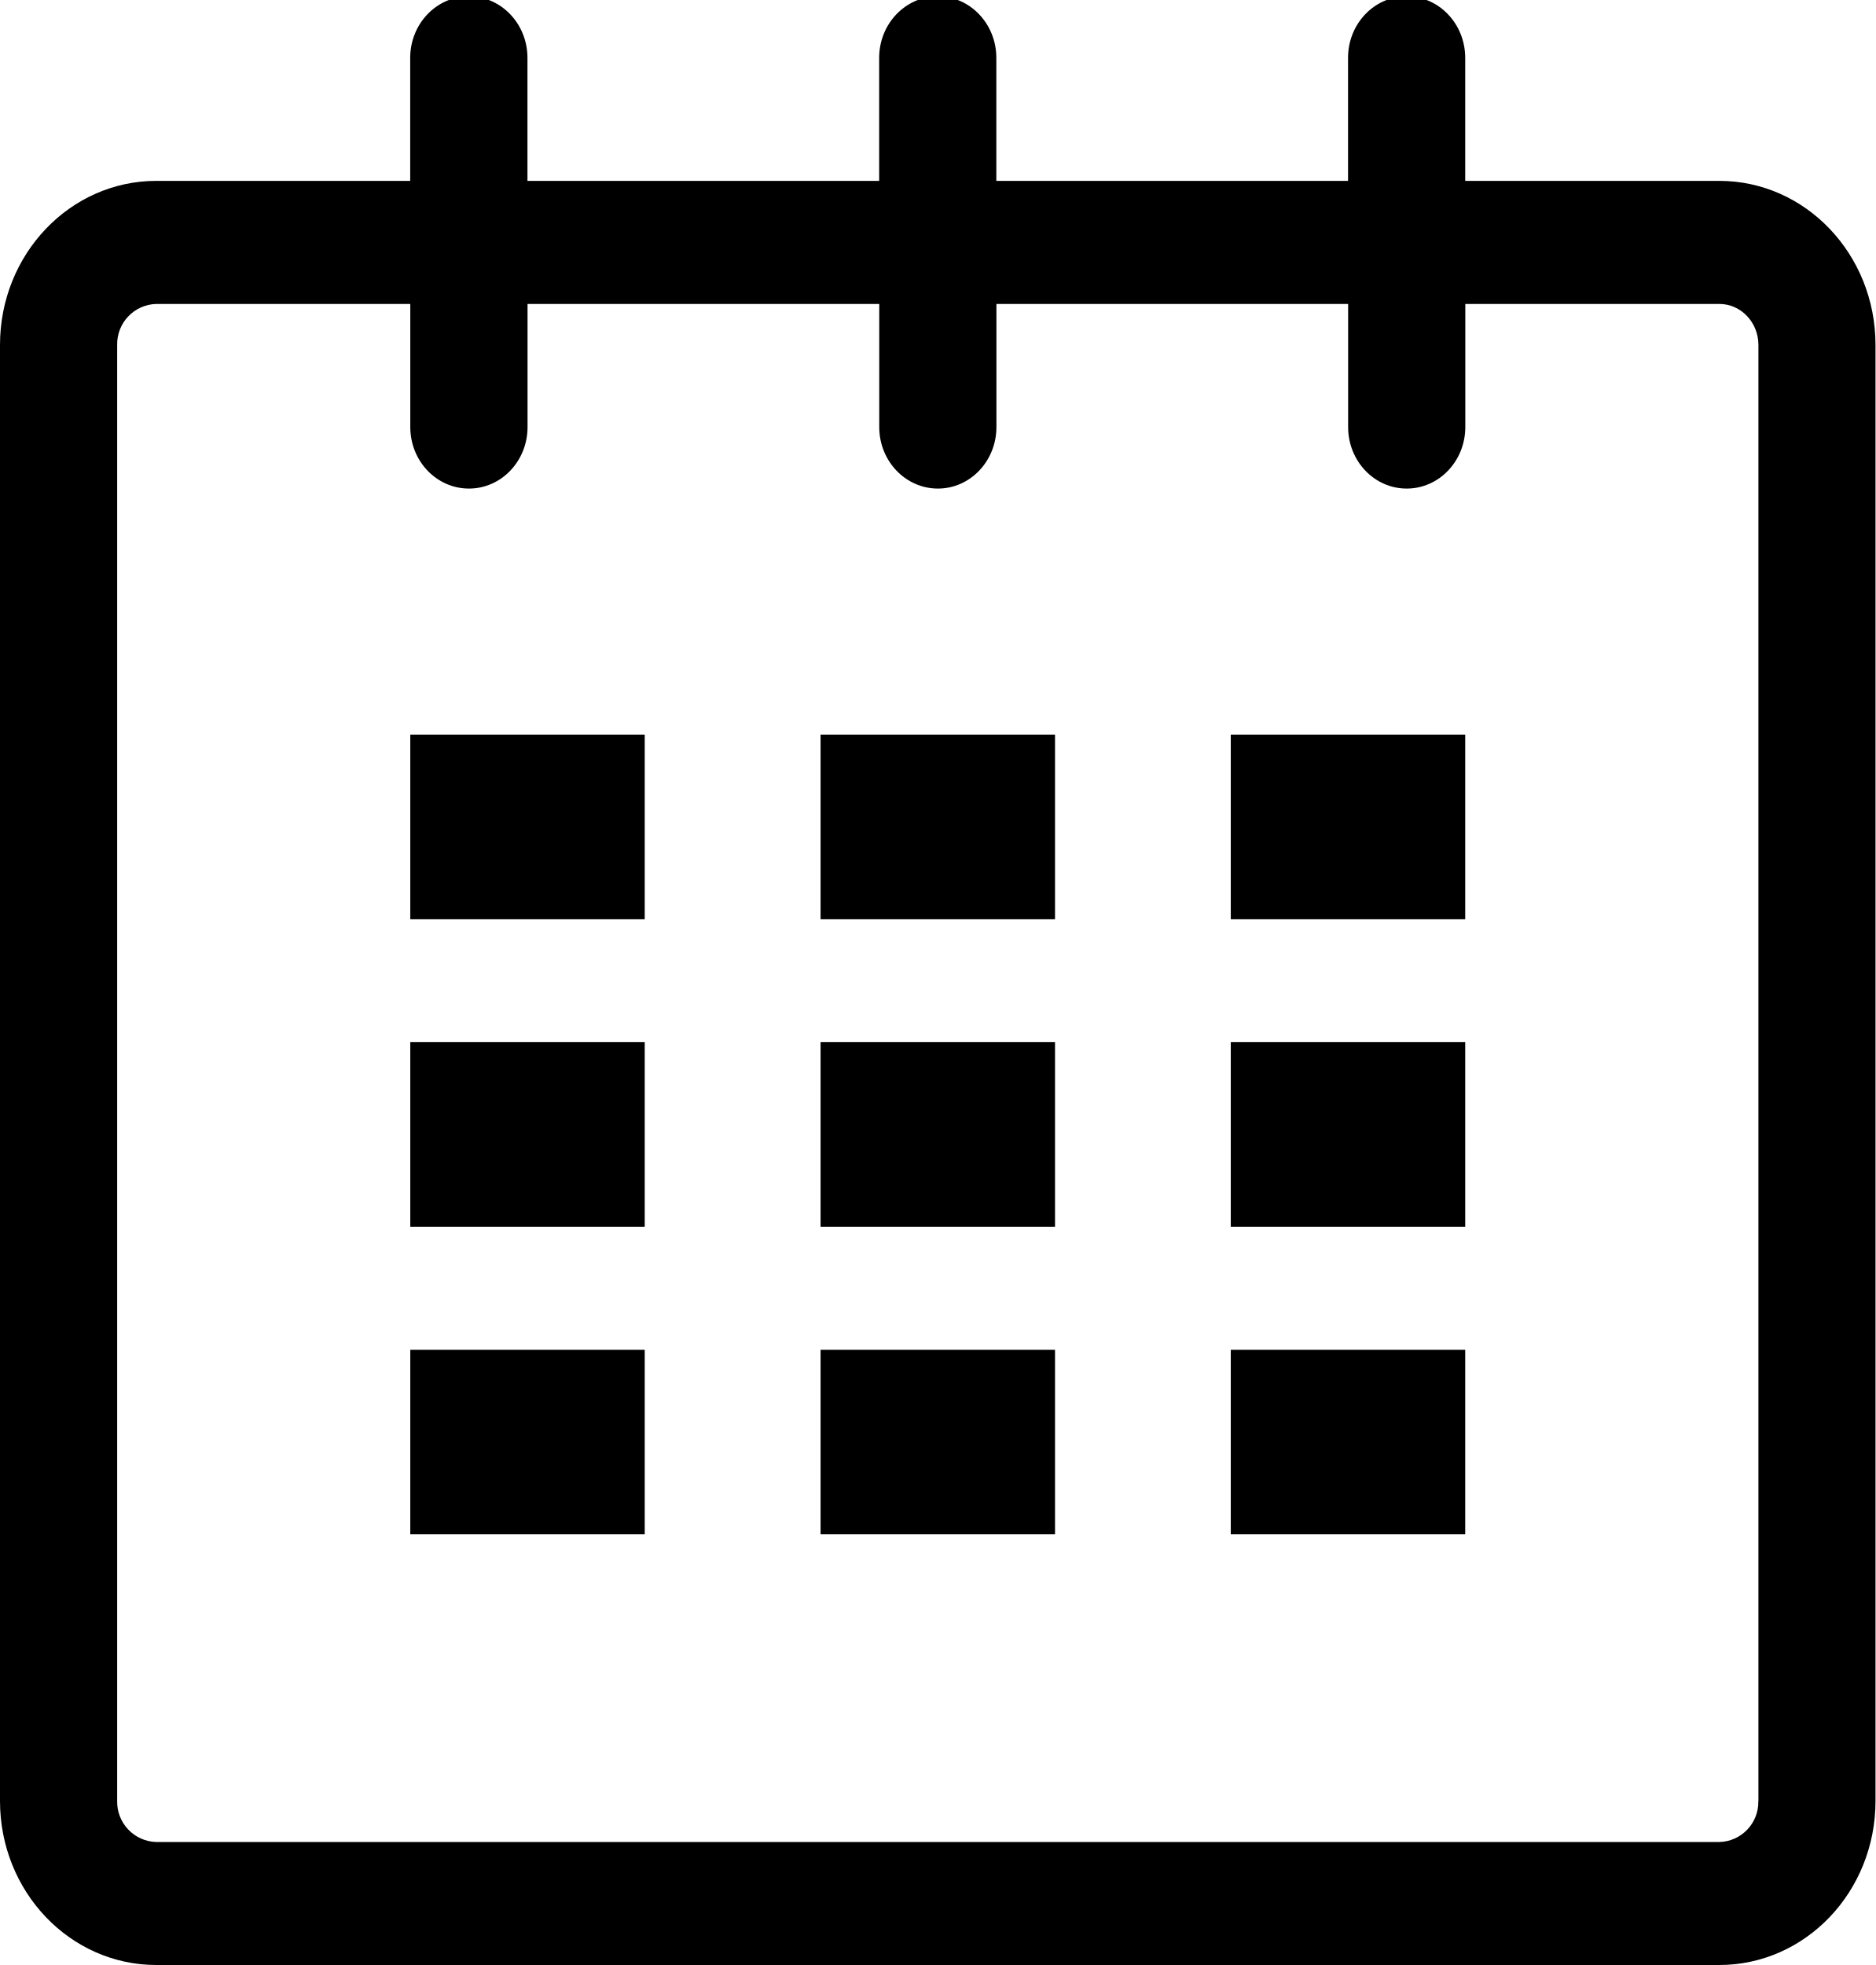
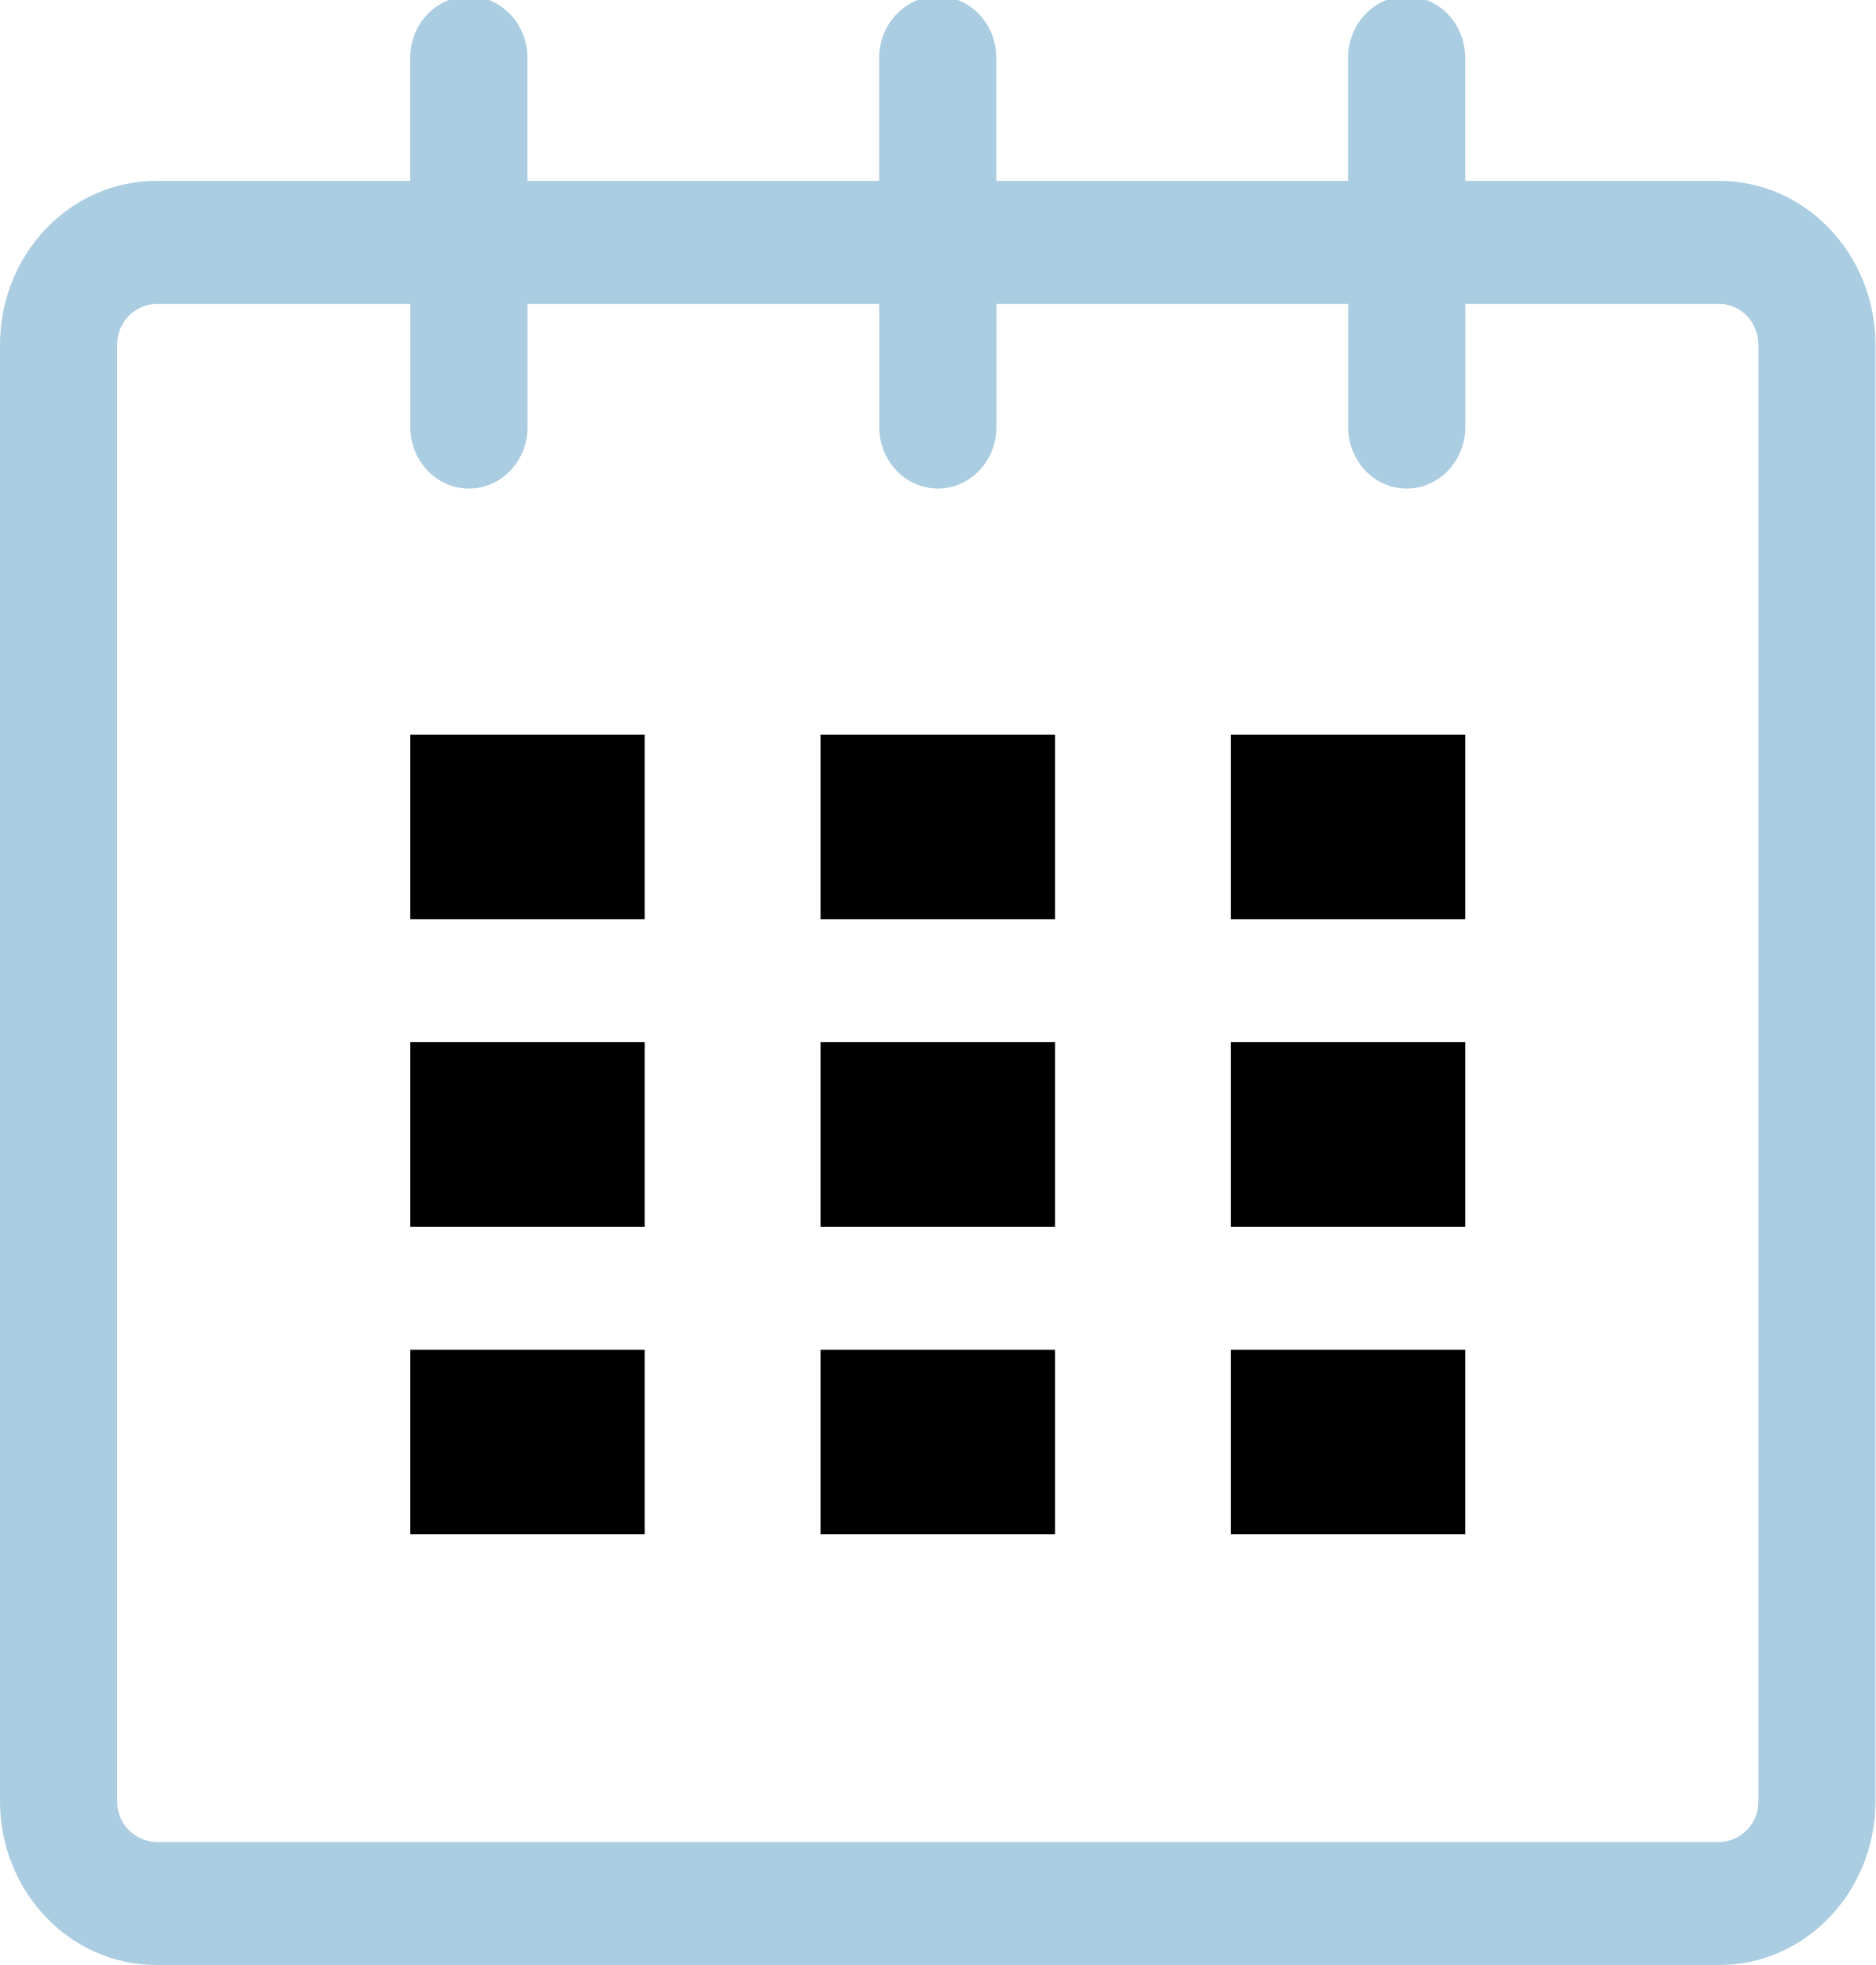
<svg xmlns="http://www.w3.org/2000/svg" width="21" height="22" viewBox="0 0 21 22">
-   <path d="M19.251 2.025h-2.845V.648c0-.381-.294-.689-.656-.689-.363 0-.656.308-.656.689v1.377h-3.938V.648c0-.381-.294-.689-.655-.689-.363 0-.657.308-.657.689v1.377H5.906V.648c0-.381-.294-.689-.656-.689-.363 0-.657.308-.657.689v1.377H1.75C.784 2.025 0 2.847 0 3.862v16.302C0 21.179.784 22 1.75 22h17.501c.966 0 1.749-.821 1.749-1.836V3.862c0-1.015-.783-1.837-1.749-1.837zm.437 18.139a.448.448 0 0 1-.437.459H1.75a.45.45 0 0 1-.438-.459V3.862a.45.45 0 0 1 .438-.459h2.844v1.378c0 .381.294.689.657.689.362 0 .656-.308.656-.689V3.403h3.938v1.378c0 .381.294.689.657.689.361 0 .655-.308.655-.689V3.403h3.938v1.378c0 .381.293.689.656.689.362 0 .656-.308.656-.689V3.403h2.845c.241 0 .437.206.437.459v16.302z" />
+   <path fill="#abcde1" d="M19.251 2.025h-2.845V.648c0-.381-.294-.689-.656-.689-.363 0-.656.308-.656.689v1.377h-3.938V.648c0-.381-.294-.689-.655-.689-.363 0-.657.308-.657.689v1.377H5.906V.648c0-.381-.294-.689-.656-.689-.363 0-.657.308-.657.689v1.377H1.75C.784 2.025 0 2.847 0 3.862v16.302C0 21.179.784 22 1.75 22h17.501c.966 0 1.749-.821 1.749-1.836V3.862c0-1.015-.783-1.837-1.749-1.837zm.437 18.139a.448.448 0 0 1-.437.459H1.75a.45.45 0 0 1-.438-.459V3.862a.45.45 0 0 1 .438-.459h2.844v1.378c0 .381.294.689.657.689.362 0 .656-.308.656-.689V3.403h3.938v1.378c0 .381.294.689.657.689.361 0 .655-.308.655-.689V3.403h3.938v1.378c0 .381.293.689.656.689.362 0 .656-.308.656-.689V3.403h2.845c.241 0 .437.206.437.459v16.302z" />
  <path d="M4.594 8.225h2.625v2.066H4.594zM4.594 11.668h2.625v2.067H4.594zM4.594 15.112h2.625v2.066H4.594zM9.188 15.112h2.625v2.066H9.188zM9.188 11.668h2.625v2.067H9.188zM9.188 8.225h2.625v2.066H9.188zM13.781 15.112h2.625v2.066h-2.625zM13.781 11.668h2.625v2.067h-2.625zM13.781 8.225h2.625v2.066h-2.625z" />
</svg>
